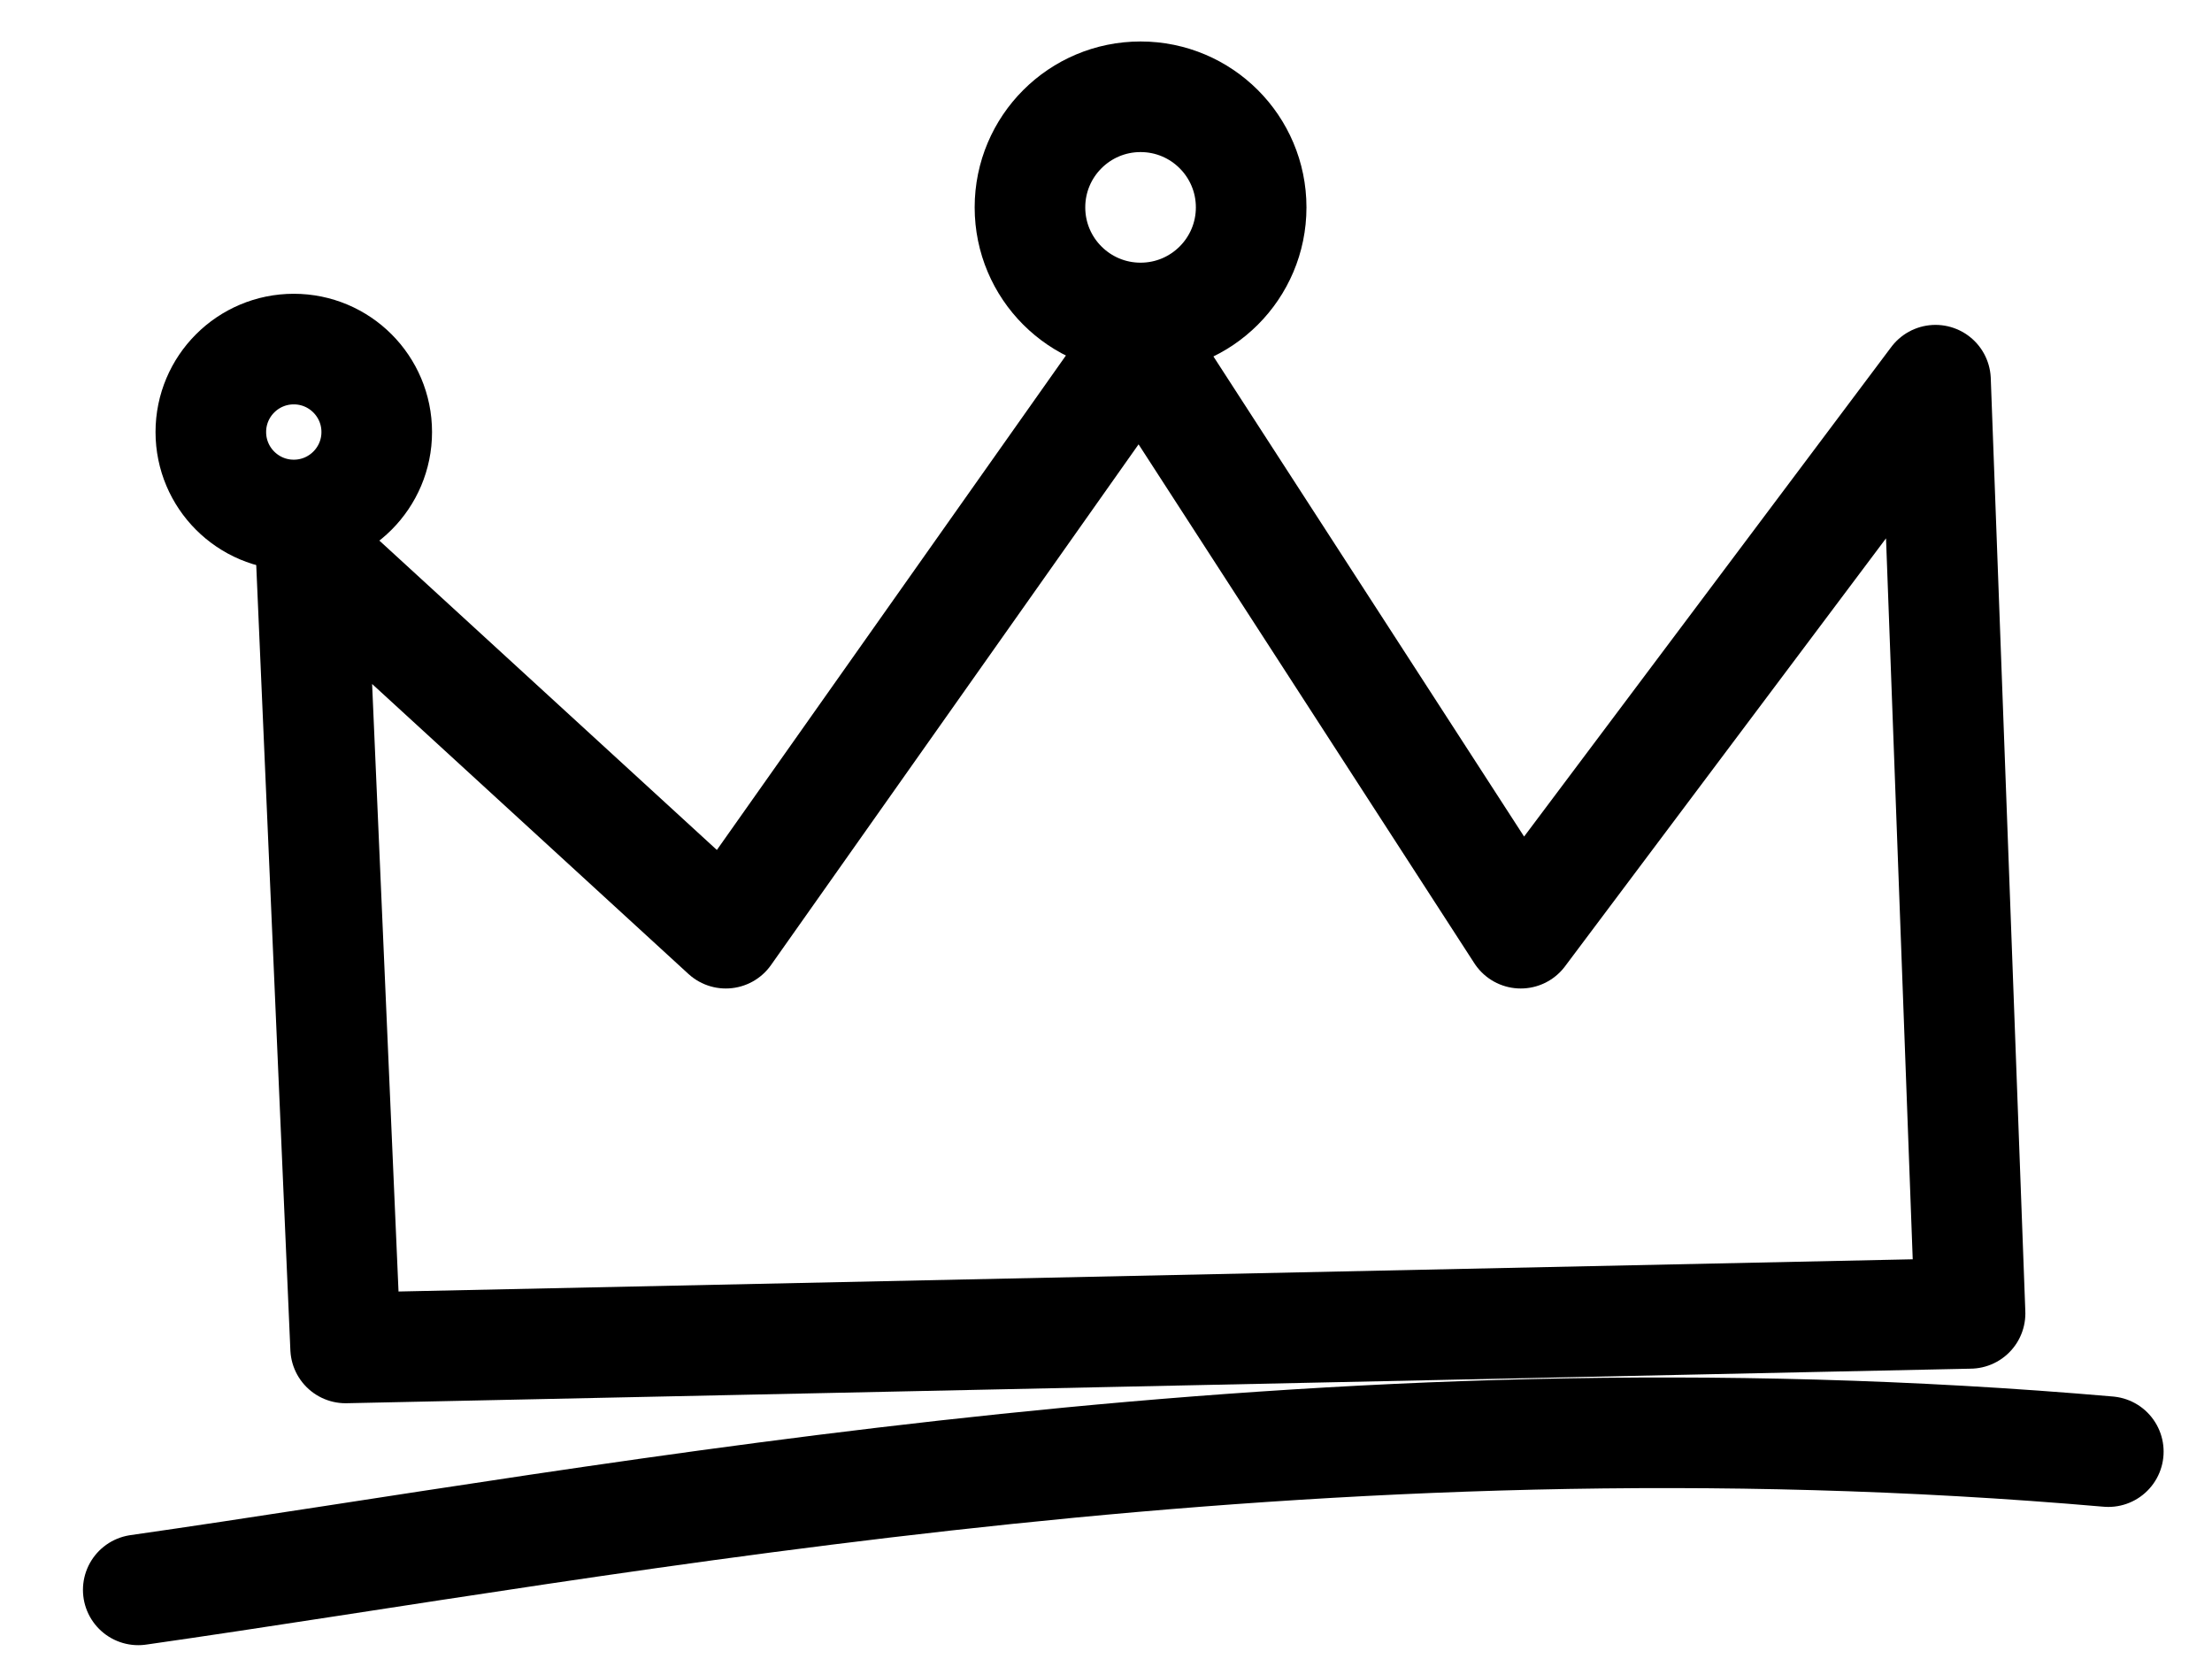
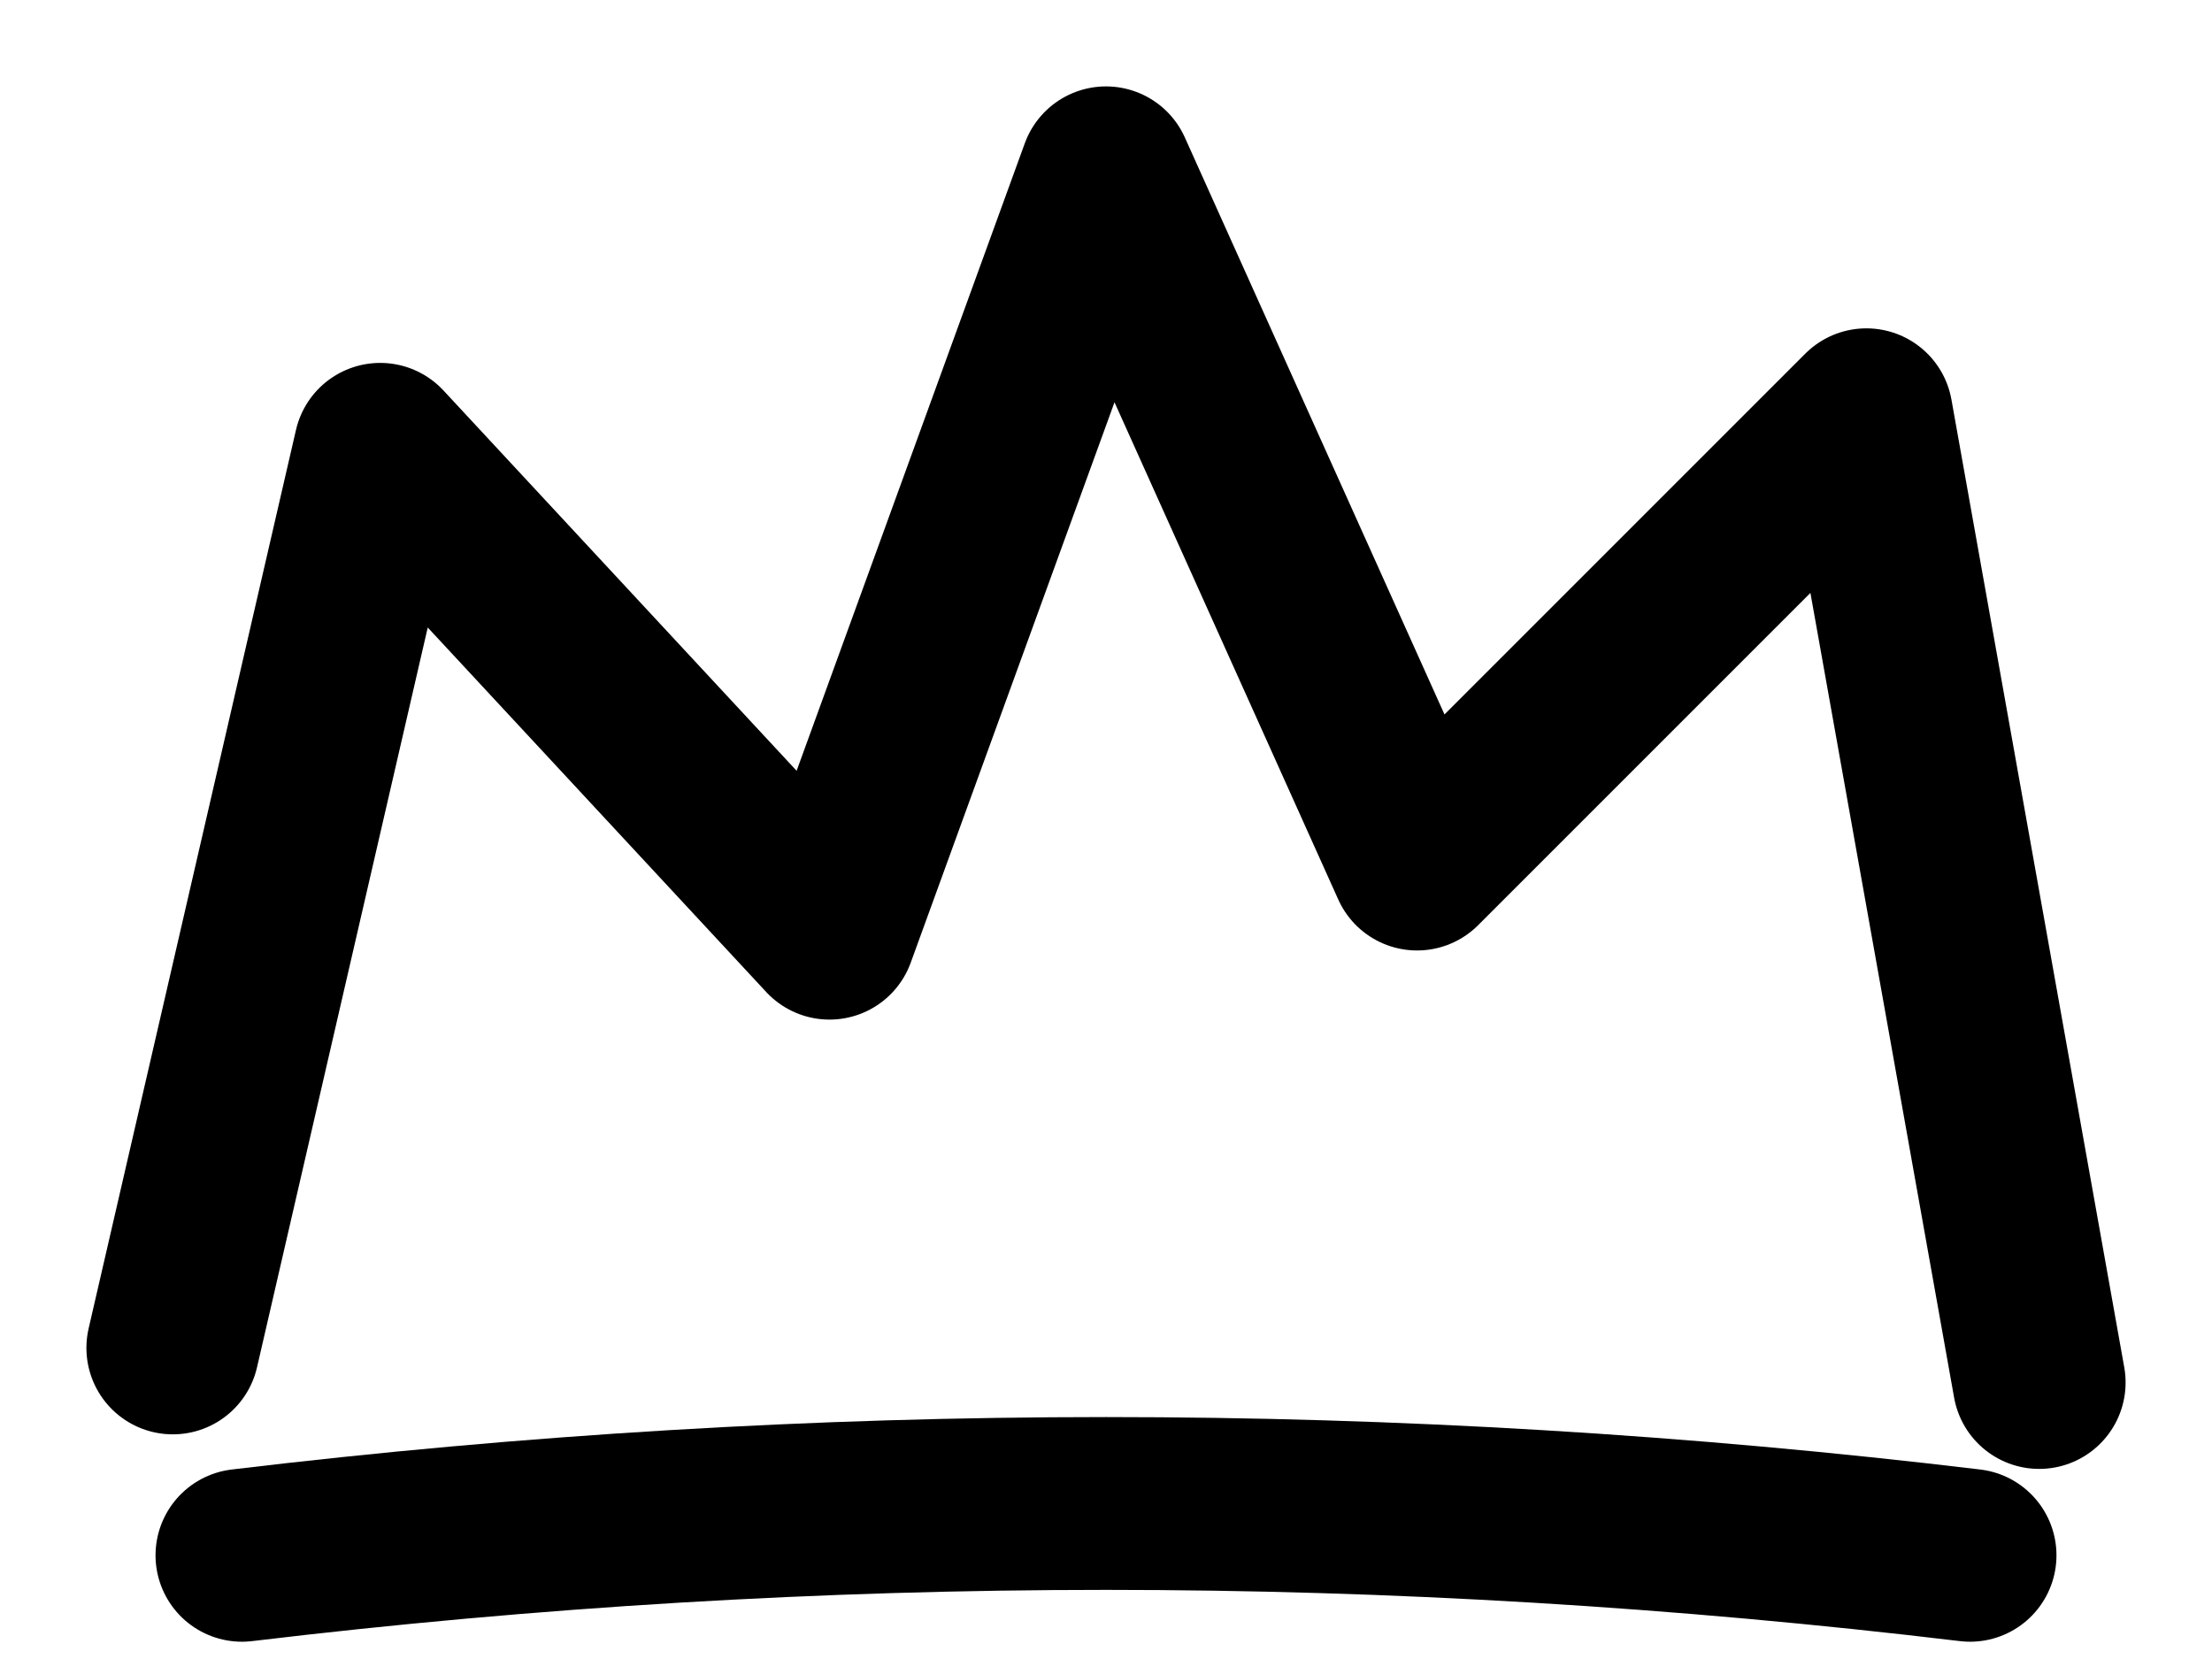
<svg xmlns="http://www.w3.org/2000/svg" viewBox="0 0 64 48" aria-hidden="true">
-   <path d="M9 16 L10 39 L57 38 L56 11 L44 27 L33 10 L21 27 Z" fill="none" stroke="currentColor" stroke-width="3.2" stroke-linecap="round" stroke-linejoin="round" />
-   <circle cx="33" cy="6" r="3.2" fill="none" stroke="currentColor" stroke-width="3.2" stroke-linecap="round" stroke-linejoin="round" />
-   <circle cx="8.5" cy="12.5" r="2.4" fill="none" stroke="currentColor" stroke-width="3.2" stroke-linecap="round" stroke-linejoin="round" />
-   <path d="M4 46 C 18 44, 38 40, 61 42" fill="none" stroke="currentColor" stroke-width="3.2" stroke-linecap="round" stroke-linejoin="round" />
+   <path d="M5 39 L11 13 L24 27 L32 5 L41 25 L54 12 L59 40" fill="none" stroke="currentColor" stroke-width="5" stroke-linecap="round" stroke-linejoin="round" />
+   <path d="M7 45 Q32 42 57 45" fill="none" stroke="currentColor" stroke-width="5" stroke-linecap="round" />
</svg>
